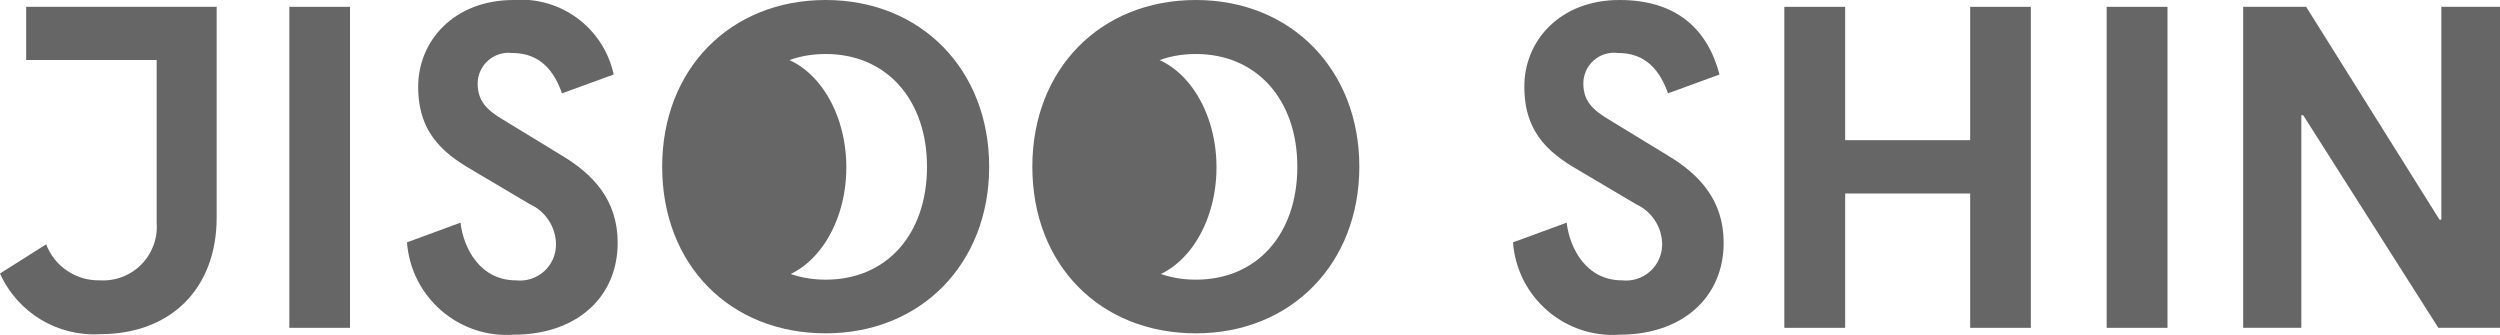
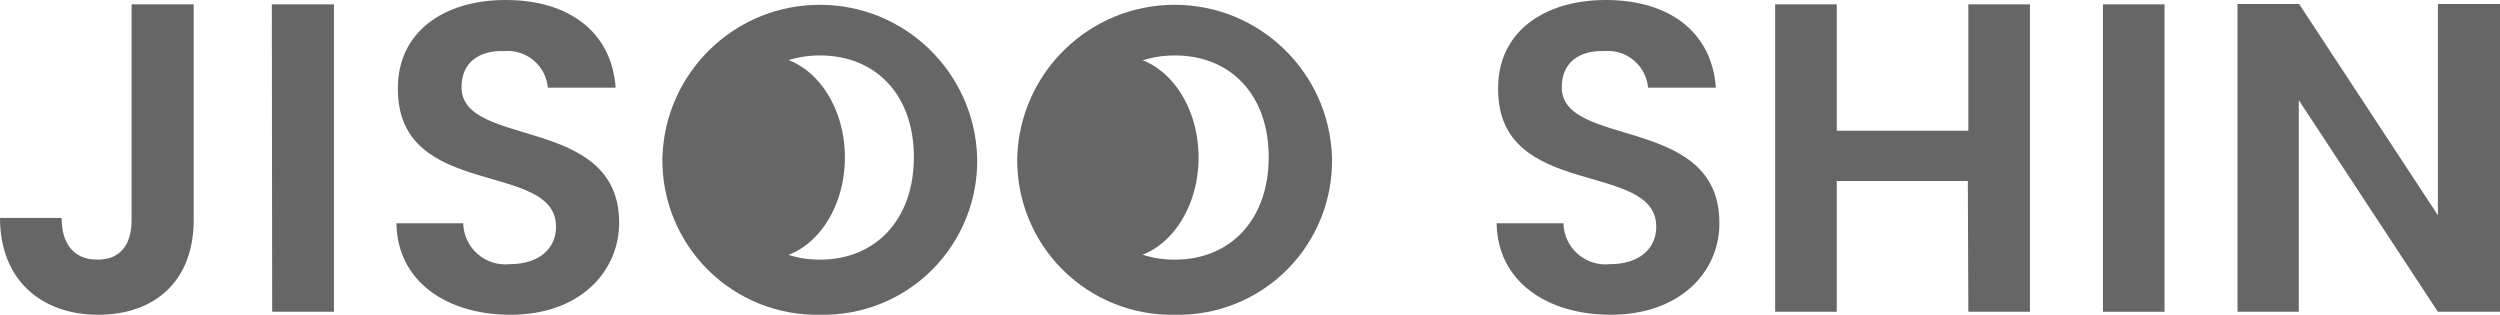
- <svg xmlns="http://www.w3.org/2000/svg" viewBox="0 0 150 20.08">
+ <svg xmlns="http://www.w3.org/2000/svg" viewBox="0 0 149.72 18.85">
  <defs>
    <style>.cls-1{fill:#666;}</style>
  </defs>
  <g id="Layer_2" data-name="Layer 2">
-     <g id="Layer_1-2" data-name="Layer 1">
-       <path class="cls-1" d="M2.77,14.66A3.36,3.36,0,0,0,6,16.82,3.22,3.22,0,0,0,9.4,13.36V3.6H1.57V.41H13V13.05c0,4.26-2.75,7-7,7a6.18,6.18,0,0,1-6-3.64Z" />
-       <path class="cls-1" d="M17.36.41H21V19.67H17.36Z" />
-       <path class="cls-1" d="M30.2,7.19l3.54,2.16c1.83,1.1,3.32,2.64,3.32,5.21,0,3.34-2.54,5.52-6.22,5.52a6,6,0,0,1-6.42-5.54l3.21-1.18c.18,1.54,1.18,3.46,3.32,3.46a2.16,2.16,0,0,0,2.41-2.16,2.68,2.68,0,0,0-1.57-2.41l-3.21-1.9c-1.74-1-3.49-2.18-3.49-5.14C25.09,2.44,27.25,0,30.82,0a5.68,5.68,0,0,1,6,4.47L33.72,5.6c-.62-1.77-1.67-2.42-3-2.42A1.85,1.85,0,0,0,28.66,5C28.66,6.06,29.2,6.6,30.2,7.19Z" />
-       <path class="cls-1" d="M39.73,10c0-5.85,4.08-10,9.81-10s9.81,4.19,9.81,10-4.08,10-9.81,10S39.73,15.9,39.73,10Zm15.89,0c0-4-2.41-6.76-6.08-6.76S43.45,6,43.45,10s2.42,6.78,6.09,6.78S55.62,14.05,55.62,10Z" />
-       <path class="cls-1" d="M61.94,10c0-5.85,4.08-10,9.81-10s9.81,4.19,9.81,10-4.08,10-9.81,10S61.94,15.9,61.94,10Zm15.9,0c0-4-2.42-6.76-6.09-6.76S65.66,6,65.66,10s2.42,6.78,6.09,6.78S77.84,14.05,77.84,10Z" />
-       <path class="cls-1" d="M96.56,7.19l3.54,2.16c1.83,1.1,3.32,2.64,3.32,5.21,0,3.34-2.55,5.52-6.22,5.52a6,6,0,0,1-6.42-5.54L94,13.36c.18,1.54,1.18,3.46,3.31,3.46a2.17,2.17,0,0,0,2.42-2.16,2.68,2.68,0,0,0-1.57-2.41l-3.21-1.9c-1.75-1-3.49-2.18-3.49-5.14C91.45,2.44,93.6,0,97.17,0c3.37,0,5.27,1.7,6,4.47L100.08,5.6c-.62-1.77-1.67-2.42-3-2.42A1.84,1.84,0,0,0,95,5C95,6.06,95.56,6.6,96.56,7.19Z" />
-       <path class="cls-1" d="M107.06.41h3.65v8h7.5v-8h3.64V19.67h-3.64V11.61h-7.5v8.06h-3.65Z" />
-       <path class="cls-1" d="M126.4.41h3.65V19.67H126.4Z" />
-       <path class="cls-1" d="M146.3,19.67,138.19,6.91h-.11V19.67h-3.49V.41h3.78l8,12.77h.11V.41H150V19.67Z" />
-       <ellipse class="cls-1" cx="45.79" cy="10.04" rx="4.99" ry="6.78" />
-       <ellipse class="cls-1" cx="68" cy="10.04" rx="4.99" ry="6.78" />
+     <g id="Layer_1_copy" data-name="Layer 1 copy">
+       <path class="cls-1" d="M7.88.26H11.6V13.18c0,3.64-2.32,5.67-5.72,5.67S0,16.77,0,13.05H3.69c0,1.56.74,2.5,2.14,2.5s2.05-.92,2.05-2.37Z" />
+       <path class="cls-1" d="M16.28.26H20V18.67h-3.7Z" />
+       <path class="cls-1" d="M30.57,18.85c-3.82,0-6.78-2-6.83-5.48h4a2.52,2.52,0,0,0,2.79,2.45c1.74,0,2.77-.92,2.77-2.24,0-4-9.49-1.58-9.47-8.25C23.79,2,26.48,0,30.28,0s6.35,1.92,6.59,5.25H32.81a2.42,2.42,0,0,0-2.64-2.19c-1.45-.05-2.53.66-2.53,2.16,0,3.69,9.44,1.63,9.44,8.12C37.08,16.24,34.76,18.85,30.57,18.85Z" />
+       <path class="cls-1" d="M49.11,18.85a9.25,9.25,0,0,1-9.44-9.44,9.43,9.43,0,0,1,18.85,0A9.21,9.21,0,0,1,49.11,18.85Zm0-3.3c3.32,0,5.62-2.39,5.62-6.14s-2.3-6.09-5.62-6.09-5.64,2.35-5.64,6.09S45.76,15.55,49.11,15.55Z" />
+       <path class="cls-1" d="M70.36,18.85a9.25,9.25,0,0,1-9.44-9.44,9.43,9.43,0,0,1,18.85,0A9.21,9.21,0,0,1,70.36,18.85Zm0-3.3c3.32,0,5.62-2.39,5.62-6.14s-2.3-6.09-5.62-6.09-5.64,2.35-5.64,6.09S67,15.55,70.36,15.55Z" />
+       <path class="cls-1" d="M96.46,18.85c-3.82,0-6.78-2-6.83-5.48h4a2.52,2.52,0,0,0,2.79,2.45c1.74,0,2.77-.92,2.77-2.24,0-4-9.49-1.58-9.47-8.25C89.68,2,92.37,0,96.17,0s6.35,1.92,6.59,5.25H98.7a2.42,2.42,0,0,0-2.64-2.19c-1.45-.05-2.53.66-2.53,2.16,0,3.69,9.44,1.63,9.44,8.12C103,16.24,100.65,18.85,96.46,18.85Z" />
+       <path class="cls-1" d="M117.85,10.84H110v7.83h-3.69V.26H110V7.83h7.88V.26h3.69V18.67h-3.69Z" />
+       <path class="cls-1" d="M125.94.26h3.69V18.67h-3.69Z" />
+       <path class="cls-1" d="M149.72.24V18.67H146L137.67,6V18.67H134V.24h3.69L146,12.89V.24Z" />
+       <ellipse class="cls-1" cx="45.89" cy="9.43" rx="4.71" ry="6.08" />
+       <ellipse class="cls-1" cx="67.07" cy="9.43" rx="4.71" ry="6.08" />
    </g>
  </g>
</svg>
